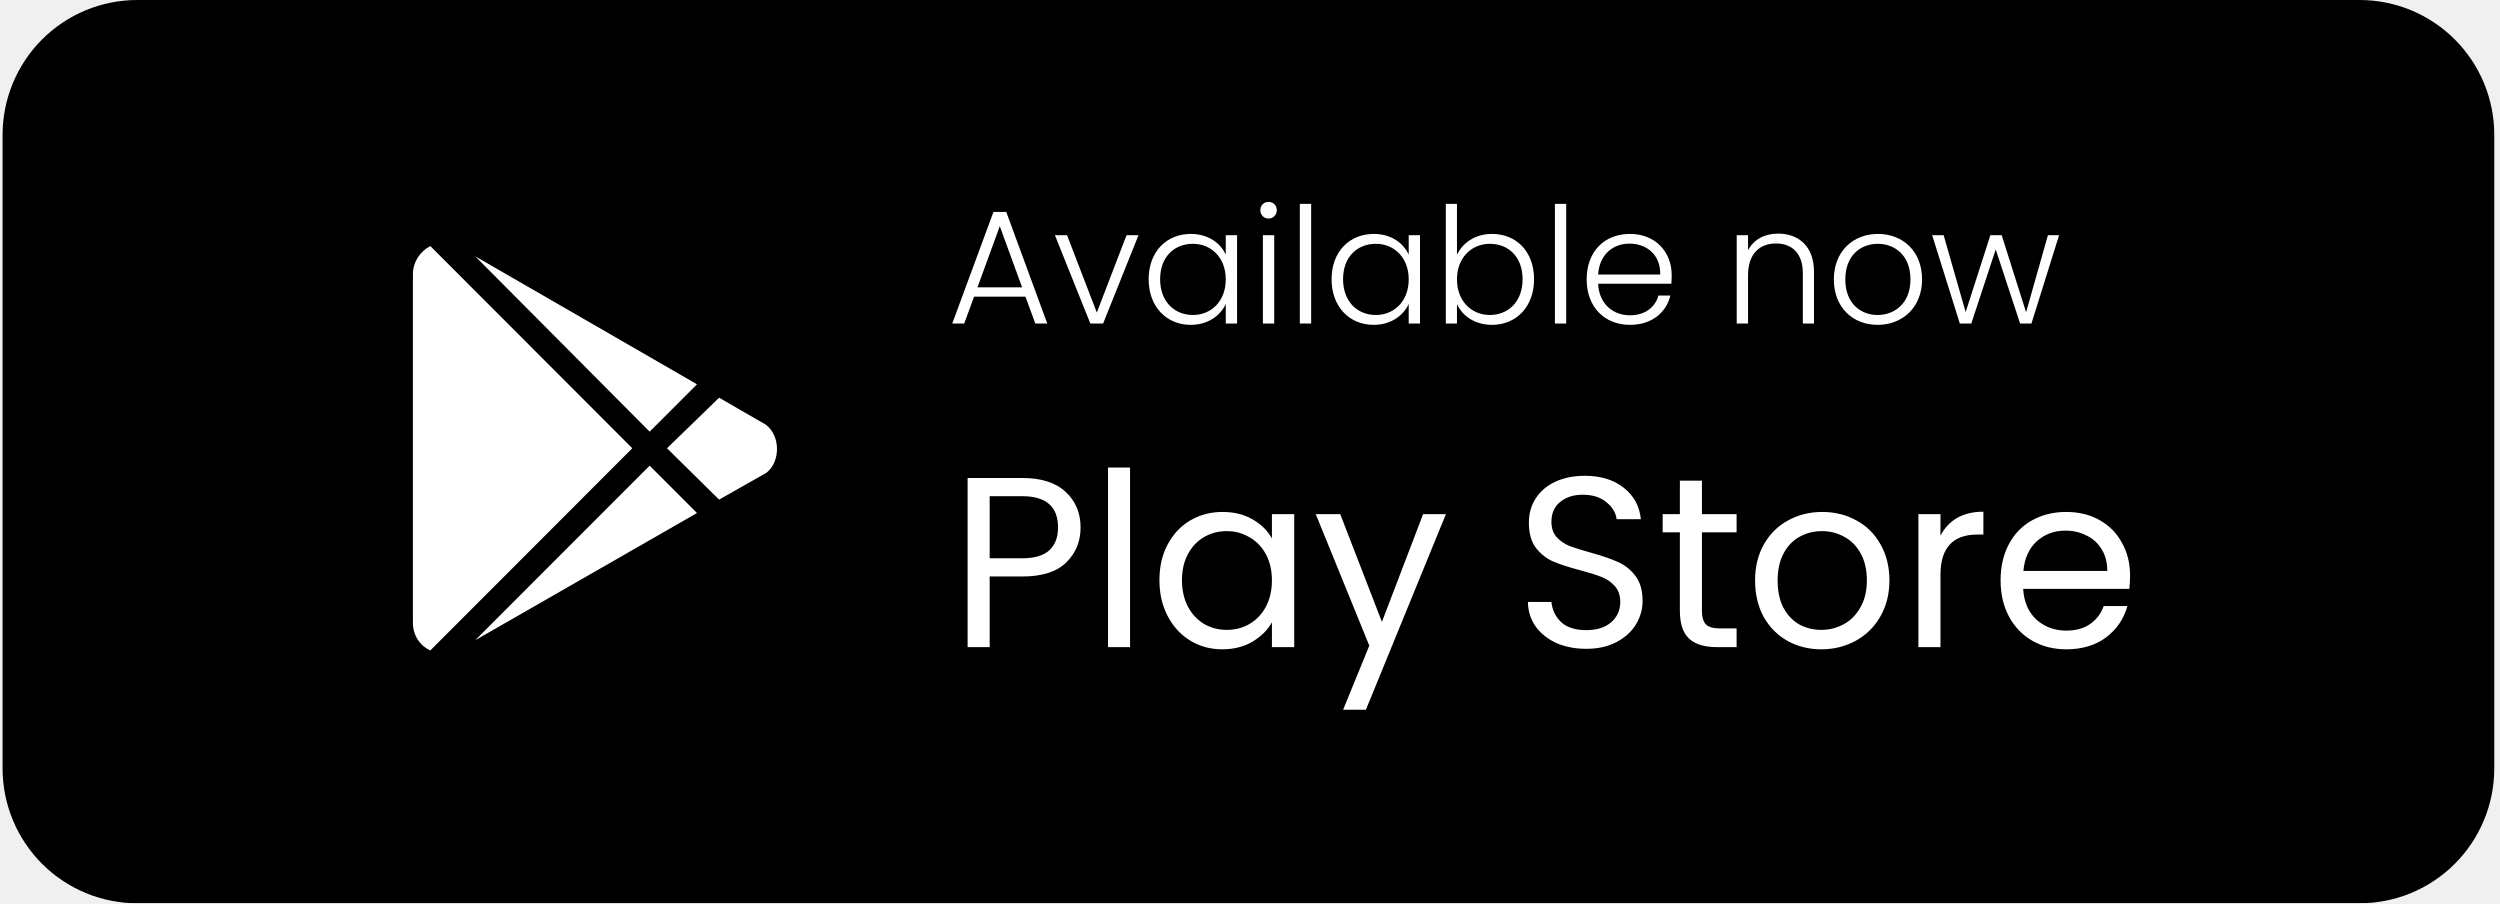
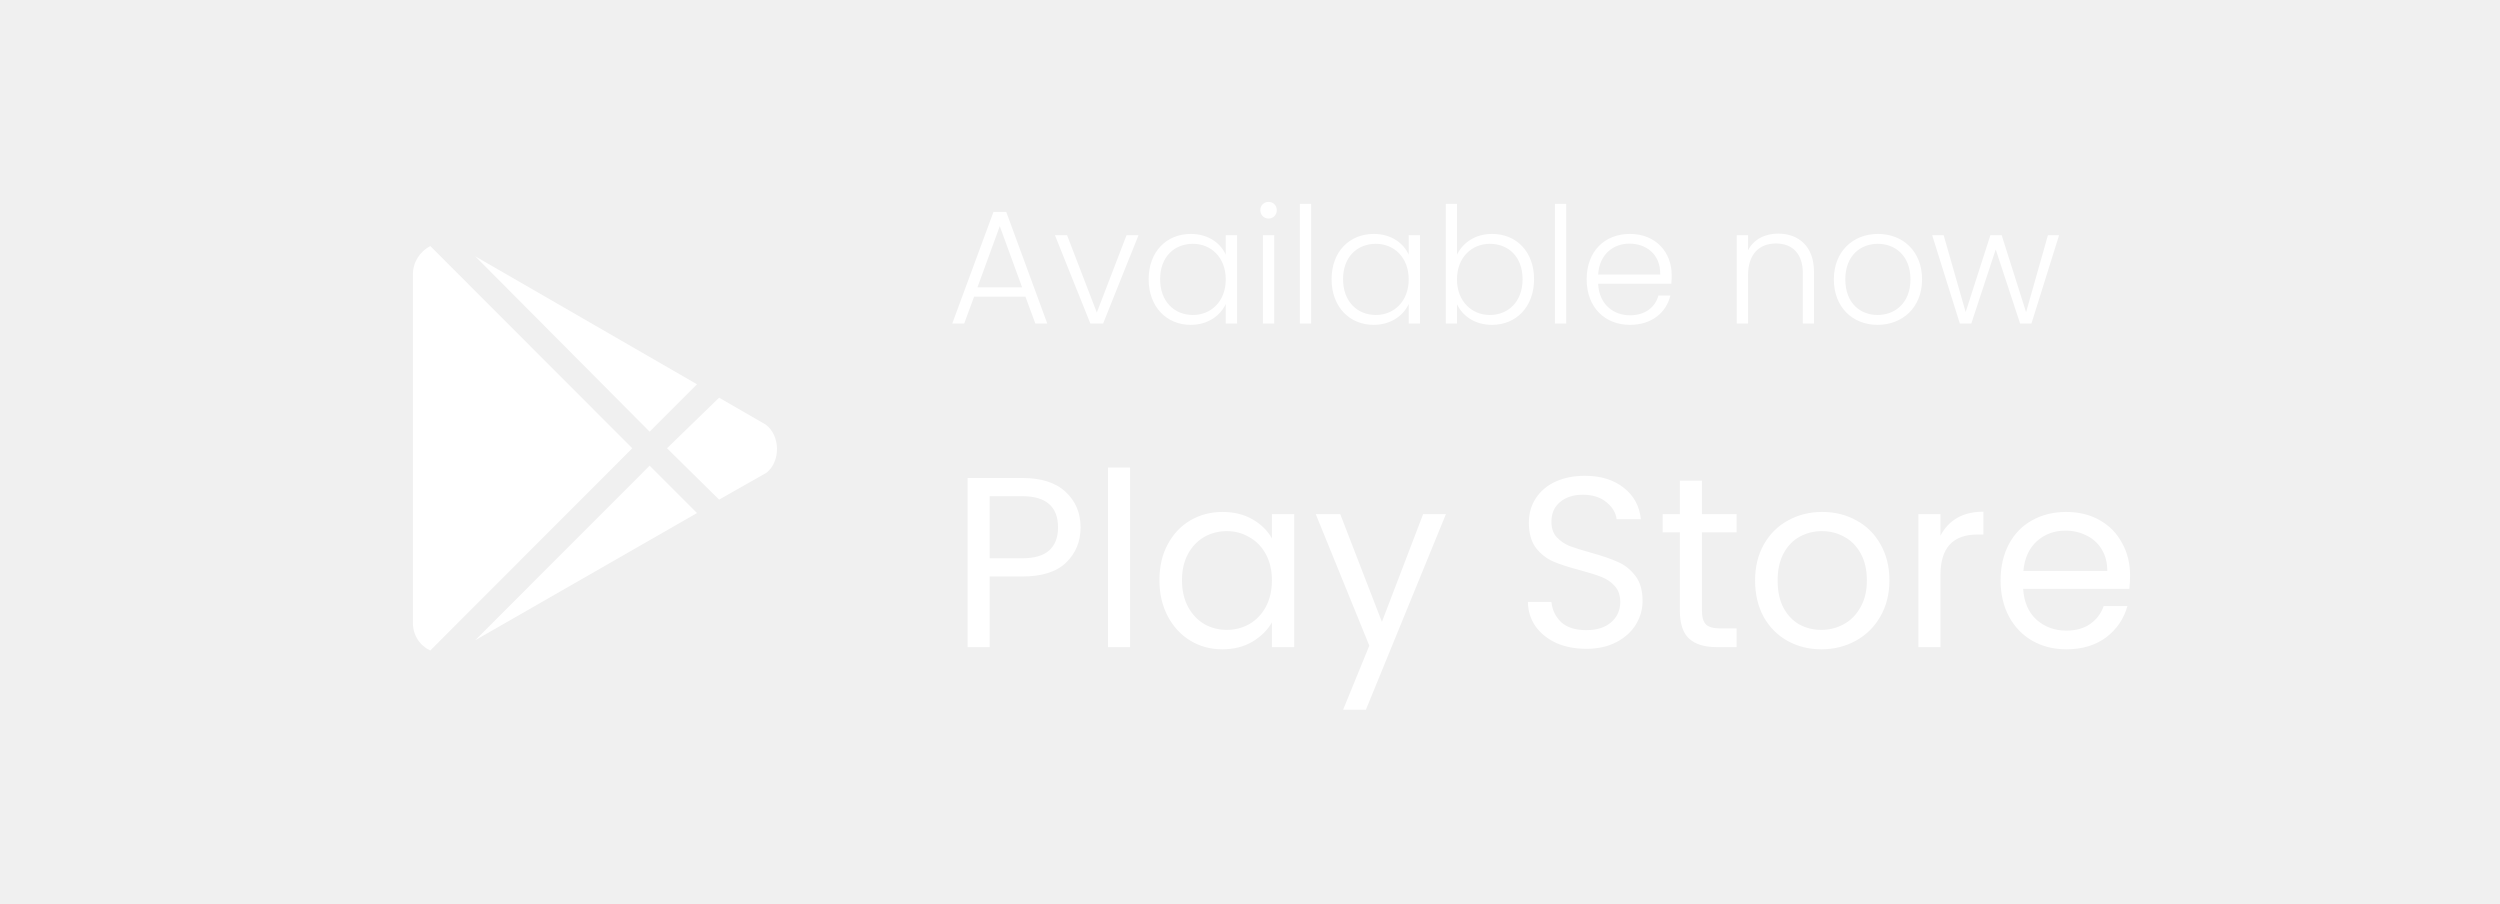
<svg xmlns="http://www.w3.org/2000/svg" width="429" height="155" viewBox="0 0 429 155" fill="none">
-   <g mask="url(#mask0_1178_10286)">
-     <path d="M23.553 0H404.907C405.662 0 406.417 0.036 407.173 0.109C407.923 0.188 408.673 0.297 409.412 0.443C410.157 0.594 410.891 0.776 411.615 0.995C412.339 1.214 413.048 1.469 413.751 1.76C414.449 2.052 415.131 2.375 415.798 2.729C416.469 3.089 417.115 3.479 417.745 3.901C418.376 4.318 418.98 4.771 419.568 5.25C420.152 5.734 420.714 6.24 421.245 6.776C421.782 7.312 422.292 7.87 422.771 8.458C423.251 9.042 423.699 9.651 424.12 10.281C424.542 10.912 424.933 11.562 425.287 12.229C425.646 12.896 425.969 13.583 426.256 14.281C426.548 14.979 426.803 15.693 427.021 16.417C427.24 17.146 427.423 17.88 427.574 18.62C427.719 19.365 427.829 20.115 427.907 20.865C427.98 21.62 428.016 22.375 428.016 23.135V131.865C428.016 132.625 427.98 133.38 427.907 134.135C427.829 134.885 427.719 135.635 427.574 136.38C427.423 137.12 427.24 137.854 427.021 138.583C426.803 139.307 426.548 140.021 426.256 140.719C425.969 141.417 425.646 142.104 425.287 142.771C424.933 143.438 424.542 144.089 424.12 144.719C423.699 145.349 423.251 145.958 422.771 146.542C422.292 147.13 421.782 147.688 421.245 148.224C420.714 148.76 420.152 149.266 419.568 149.75C418.98 150.229 418.376 150.682 417.745 151.099C417.115 151.521 416.469 151.911 415.798 152.271C415.131 152.625 414.449 152.948 413.751 153.24C413.048 153.531 412.339 153.786 411.615 154.005C410.891 154.224 410.157 154.406 409.412 154.557C408.673 154.703 407.923 154.812 407.173 154.891C406.417 154.964 405.662 155 404.907 155H23.553C22.797 155 22.042 154.964 21.287 154.891C20.537 154.812 19.787 154.703 19.047 154.557C18.303 154.406 17.568 154.224 16.844 154.005C16.12 153.786 15.407 153.531 14.709 153.24C14.011 152.948 13.329 152.625 12.657 152.271C11.99 151.911 11.344 151.521 10.714 151.099C10.084 150.682 9.475 150.229 8.891 149.75C8.308 149.266 7.745 148.76 7.209 148.224C6.678 147.688 6.167 147.13 5.688 146.542C5.209 145.958 4.756 145.349 4.339 144.719C3.917 144.089 3.527 143.438 3.173 142.771C2.813 142.104 2.49 141.417 2.204 140.719C1.912 140.021 1.657 139.307 1.438 138.583C1.219 137.854 1.032 137.12 0.886 136.38C0.74 135.635 0.626 134.885 0.553 134.135C0.48 133.38 0.443 132.625 0.443 131.865V23.135C0.443 22.375 0.48 21.62 0.553 20.865C0.626 20.115 0.74 19.365 0.886 18.62C1.032 17.88 1.219 17.146 1.438 16.417C1.657 15.693 1.912 14.979 2.204 14.281C2.49 13.583 2.813 12.896 3.173 12.229C3.527 11.562 3.917 10.912 4.339 10.281C4.756 9.651 5.209 9.042 5.688 8.458C6.167 7.87 6.678 7.312 7.209 6.776C7.745 6.24 8.308 5.734 8.891 5.25C9.475 4.771 10.084 4.318 10.714 3.901C11.344 3.479 11.99 3.089 12.657 2.729C13.329 2.375 14.011 2.052 14.709 1.76C15.407 1.469 16.12 1.214 16.844 0.995C17.568 0.776 18.303 0.594 19.047 0.443C19.787 0.297 20.537 0.188 21.287 0.109C22.042 0.036 22.797 0 23.553 0Z" fill="black" />
-   </g>
  <mask id="mask0_1178_10286" style="mask-type:luminance" maskUnits="userSpaceOnUse" x="0" y="0" width="429" height="155">
    <path d="M0.229 0H428.229V155H0.229V0Z" fill="white" />
  </mask>
  <path d="M111.479 74.073L119.604 65.943L81.552 43.984L111.479 74.073ZM73.834 42.219C72.073 43.167 70.855 44.932 70.855 47.099V106.88C70.855 109.047 72.073 110.807 73.834 111.625L108.5 76.922L73.834 42.219ZM131.386 72.854L123.396 68.245L114.459 76.922L123.396 85.734L131.521 81.125C133.959 79.224 133.959 74.755 131.386 72.854ZM81.552 109.859L119.604 88.037L111.479 79.906L81.552 109.859Z" fill="white" />
  <path d="M177.661 55.52L175.969 50.911H167.151L165.458 55.52H163.406L170.479 36.364H172.672L179.714 55.52H177.661ZM175.391 49.302L171.562 38.812L167.734 49.302H175.391ZM181.026 40.364H183.109L188.214 53.635L193.312 40.364H195.365L189.292 55.52H187.104L181.026 40.364ZM197.109 47.916C197.109 43.166 200.188 40.14 204.349 40.14C207.401 40.14 209.479 41.781 210.339 43.698V40.364H212.281V55.52H210.339V52.161C209.453 54.104 207.344 55.745 204.323 55.745C200.188 55.745 197.109 52.661 197.109 47.916ZM210.339 47.942C210.339 44.166 207.818 41.838 204.708 41.838C201.521 41.838 199.078 44.057 199.078 47.916C199.078 51.745 201.521 54.052 204.708 54.052C207.818 54.052 210.339 51.718 210.339 47.942ZM216.714 55.52V40.364H218.656V55.52H216.714ZM217.682 37.505C216.906 37.505 216.271 36.895 216.271 36.062C216.271 35.229 216.906 34.645 217.682 34.645C218.464 34.645 219.099 35.229 219.099 36.062C219.099 36.895 218.464 37.505 217.682 37.505ZM223.052 55.52V34.979H224.995V55.52H223.052ZM228.5 47.916C228.5 43.166 231.583 40.14 235.74 40.14C238.792 40.14 240.87 41.781 241.734 43.698V40.364H243.672V55.52H241.734V52.161C240.844 54.104 238.734 55.745 235.714 55.745C231.583 55.745 228.5 52.661 228.5 47.916ZM241.734 47.942C241.734 44.166 239.208 41.838 236.104 41.838C232.911 41.838 230.469 44.057 230.469 47.916C230.469 51.745 232.911 54.052 236.104 54.052C239.208 54.052 241.734 51.718 241.734 47.942ZM250.016 43.724C250.958 41.724 253.068 40.14 256.036 40.14C260.198 40.14 263.245 43.166 263.245 47.916C263.245 52.661 260.167 55.745 256.036 55.745C253.016 55.745 250.932 54.161 250.016 52.192V55.52H248.104V34.979H250.016V43.724ZM261.276 47.916C261.276 44.057 258.839 41.838 255.646 41.838C252.568 41.838 250.016 44.166 250.016 47.942C250.016 51.718 252.568 54.052 255.646 54.052C258.839 54.052 261.276 51.745 261.276 47.916ZM266.823 55.52V34.979H268.76V55.52H266.823ZM279.62 41.807C276.875 41.807 274.464 43.583 274.24 47.109H284.891C284.974 43.583 282.422 41.807 279.62 41.807ZM286.635 50.718C285.943 53.578 283.505 55.745 279.703 55.745C275.406 55.745 272.271 52.745 272.271 47.942C272.271 43.114 275.349 40.14 279.703 40.14C284.141 40.14 286.859 43.307 286.859 47.166C286.859 47.776 286.859 48.166 286.802 48.692H274.24C274.406 52.245 276.875 54.104 279.703 54.104C282.281 54.104 284.031 52.745 284.583 50.718H286.635ZM309.365 55.52V46.859C309.365 43.5 307.536 41.781 304.76 41.781C301.932 41.781 299.964 43.557 299.964 47.25V55.52H298.021V40.364H299.964V42.948C300.932 41.057 302.875 40.088 305.12 40.088C308.562 40.088 311.281 42.198 311.281 46.64V55.52H309.365ZM329.828 47.942C329.828 52.745 326.474 55.745 322.203 55.745C317.932 55.745 314.688 52.745 314.688 47.942C314.688 43.114 318.016 40.14 322.255 40.14C326.526 40.14 329.828 43.114 329.828 47.942ZM316.656 47.942C316.656 52.109 319.318 54.052 322.203 54.052C325.057 54.052 327.833 52.109 327.833 47.942C327.833 43.781 325.115 41.838 322.229 41.838C319.344 41.838 316.656 43.781 316.656 47.942ZM336.307 55.52L331.562 40.364H333.531L337.307 53.552L341.547 40.364H343.49L347.677 53.578L351.422 40.364H353.339L348.594 55.52H346.651L342.464 42.807L338.276 55.52H336.307Z" fill="white" />
  <path d="M185.427 90.516C185.427 92.932 184.594 94.942 182.933 96.552C181.297 98.135 178.787 98.927 175.401 98.927H169.828V111.047H166.042V82.021H175.401C178.672 82.021 181.157 82.812 182.849 84.396C184.568 85.974 185.427 88.016 185.427 90.516ZM175.401 95.802C177.511 95.802 179.063 95.344 180.063 94.432C181.058 93.516 181.558 92.208 181.558 90.516C181.558 86.932 179.506 85.146 175.401 85.146H169.828V95.802H175.401ZM193.917 80.229V111.047H190.136V80.229H193.917ZM198.959 99.552C198.959 97.219 199.427 95.177 200.37 93.432C201.313 91.651 202.604 90.281 204.24 89.307C205.907 88.338 207.75 87.849 209.771 87.849C211.771 87.849 213.506 88.281 214.974 89.141C216.443 90 217.537 91.083 218.261 92.391V88.224H222.089V111.047H218.261V106.797C217.511 108.13 216.386 109.239 214.891 110.13C213.422 110.989 211.703 111.422 209.729 111.422C207.709 111.422 205.875 110.922 204.24 109.922C202.604 108.922 201.313 107.521 200.37 105.713C199.427 103.911 198.959 101.854 198.959 99.552ZM218.261 99.594C218.261 97.87 217.912 96.375 217.219 95.094C216.526 93.817 215.584 92.849 214.391 92.182C213.224 91.489 211.938 91.141 210.521 91.141C209.11 91.141 207.818 91.474 206.651 92.141C205.49 92.807 204.558 93.776 203.865 95.052C203.172 96.333 202.828 97.828 202.828 99.552C202.828 101.302 203.172 102.828 203.865 104.13C204.558 105.411 205.49 106.396 206.651 107.088C207.818 107.755 209.11 108.088 210.521 108.088C211.938 108.088 213.224 107.755 214.391 107.088C215.584 106.396 216.526 105.411 217.219 104.13C217.912 102.828 218.261 101.312 218.261 99.594ZM248.12 88.224L234.391 121.786H230.479L234.974 110.797L225.782 88.224H229.985L237.136 106.713L244.209 88.224H248.12ZM272.214 111.338C270.297 111.338 268.578 111.005 267.052 110.338C265.558 109.64 264.375 108.698 263.516 107.505C262.657 106.281 262.214 104.88 262.188 103.297H266.224C266.36 104.661 266.917 105.812 267.886 106.755C268.886 107.672 270.328 108.13 272.214 108.13C274.016 108.13 275.427 107.687 276.459 106.797C277.511 105.88 278.037 104.713 278.037 103.297C278.037 102.187 277.729 101.286 277.12 100.594C276.511 99.901 275.75 99.37 274.834 99.01C273.917 98.651 272.683 98.26 271.131 97.844C269.219 97.344 267.677 96.844 266.511 96.344C265.375 95.844 264.391 95.067 263.558 94.016C262.756 92.932 262.354 91.489 262.354 89.682C262.354 88.099 262.756 86.698 263.558 85.479C264.365 84.255 265.485 83.312 266.927 82.646C268.401 81.979 270.078 81.646 271.964 81.646C274.683 81.646 276.901 82.328 278.62 83.687C280.365 85.047 281.349 86.849 281.573 89.099H277.412C277.276 87.989 276.693 87.016 275.667 86.182C274.641 85.323 273.282 84.896 271.589 84.896C270.006 84.896 268.719 85.312 267.719 86.141C266.719 86.948 266.224 88.088 266.224 89.557C266.224 90.614 266.511 91.474 267.094 92.141C267.703 92.807 268.443 93.317 269.302 93.682C270.188 94.016 271.422 94.401 273.006 94.844C274.917 95.375 276.459 95.901 277.62 96.427C278.787 96.927 279.787 97.719 280.615 98.802C281.448 99.859 281.865 101.302 281.865 103.135C281.865 104.547 281.49 105.88 280.74 107.13C279.99 108.38 278.881 109.39 277.412 110.172C275.943 110.948 274.209 111.338 272.214 111.338ZM292.052 91.349V104.797C292.052 105.911 292.287 106.698 292.761 107.172C293.229 107.614 294.047 107.838 295.214 107.838H298V111.047H294.589C292.485 111.047 290.901 110.557 289.849 109.588C288.792 108.614 288.266 107.021 288.266 104.797V91.349H285.313V88.224H288.266V82.479H292.052V88.224H298V91.349H292.052ZM312.532 111.422C310.396 111.422 308.453 110.932 306.709 109.963C304.99 108.989 303.631 107.614 302.631 105.838C301.662 104.036 301.172 101.953 301.172 99.594C301.172 97.26 301.672 95.208 302.672 93.432C303.698 91.625 305.084 90.25 306.834 89.307C308.578 88.338 310.537 87.849 312.698 87.849C314.86 87.849 316.818 88.338 318.563 89.307C320.313 90.25 321.683 91.609 322.683 93.391C323.709 95.166 324.224 97.234 324.224 99.594C324.224 101.953 323.693 104.036 322.641 105.838C321.615 107.614 320.214 108.989 318.438 109.963C316.662 110.932 314.693 111.422 312.532 111.422ZM312.532 108.088C313.891 108.088 315.167 107.771 316.36 107.13C317.552 106.489 318.511 105.536 319.229 104.255C319.979 102.979 320.354 101.427 320.354 99.594C320.354 97.76 319.99 96.208 319.271 94.927C318.552 93.651 317.61 92.708 316.443 92.099C315.276 91.458 314.016 91.141 312.657 91.141C311.271 91.141 309.995 91.458 308.828 92.099C307.693 92.708 306.776 93.651 306.084 94.927C305.391 96.208 305.042 97.76 305.042 99.594C305.042 101.453 305.375 103.021 306.042 104.297C306.735 105.578 307.651 106.531 308.787 107.172C309.927 107.781 311.172 108.088 312.532 108.088ZM332.985 91.932C333.651 90.625 334.594 89.614 335.813 88.891C337.063 88.172 338.573 87.807 340.349 87.807V91.724H339.349C335.104 91.724 332.985 94.026 332.985 98.635V111.047H329.198V88.224H332.985V91.932ZM365.521 98.76C365.521 99.484 365.479 100.245 365.396 101.052H347.172C347.313 103.297 348.073 105.062 349.459 106.338C350.875 107.588 352.578 108.213 354.578 108.213C356.214 108.213 357.573 107.838 358.657 107.088C359.766 106.312 360.542 105.286 360.985 104.005H365.063C364.453 106.198 363.229 107.989 361.401 109.38C359.568 110.739 357.297 111.422 354.578 111.422C352.412 111.422 350.474 110.932 348.756 109.963C347.063 108.989 345.729 107.614 344.761 105.838C343.787 104.036 343.302 101.953 343.302 99.594C343.302 97.234 343.776 95.166 344.719 93.391C345.662 91.609 346.979 90.25 348.672 89.307C350.391 88.338 352.36 87.849 354.578 87.849C356.74 87.849 358.657 88.323 360.318 89.266C361.985 90.208 363.261 91.516 364.146 93.182C365.063 94.817 365.521 96.677 365.521 98.76ZM361.61 97.969C361.61 96.526 361.287 95.291 360.651 94.266C360.016 93.208 359.141 92.416 358.032 91.891C356.948 91.333 355.74 91.057 354.412 91.057C352.495 91.057 350.86 91.666 349.5 92.891C348.172 94.109 347.407 95.802 347.214 97.969H361.61Z" fill="white" />
</svg>
